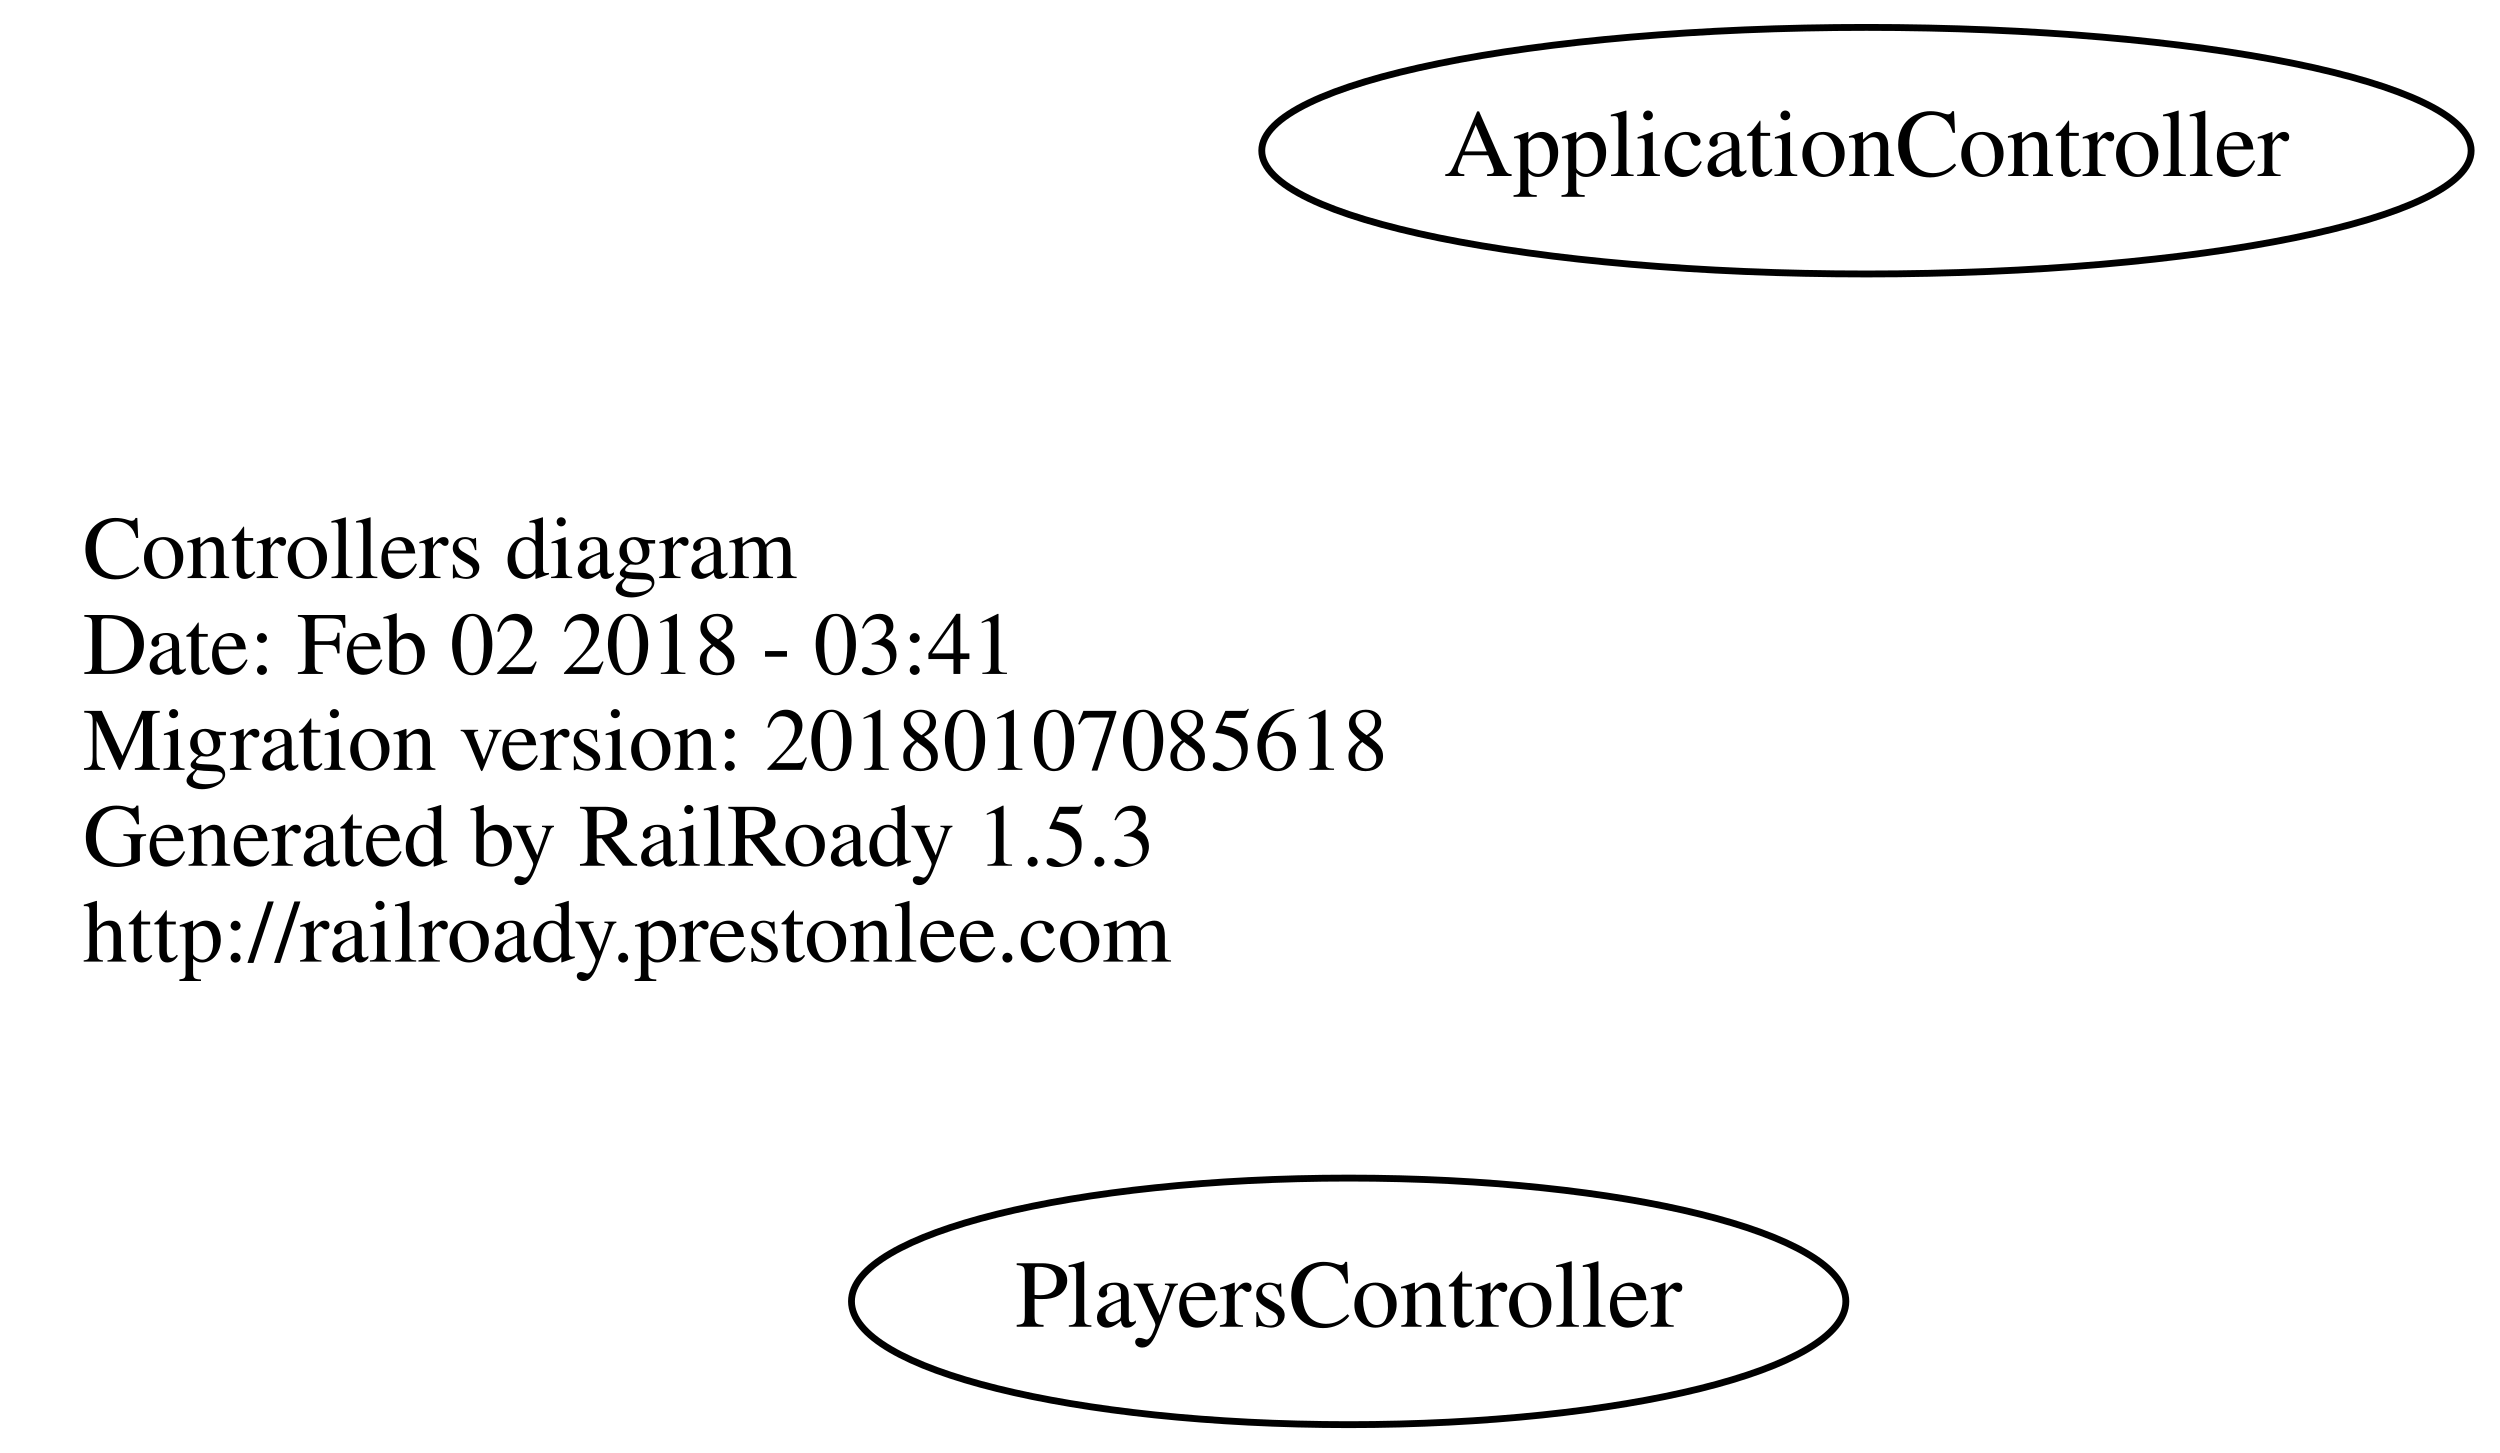
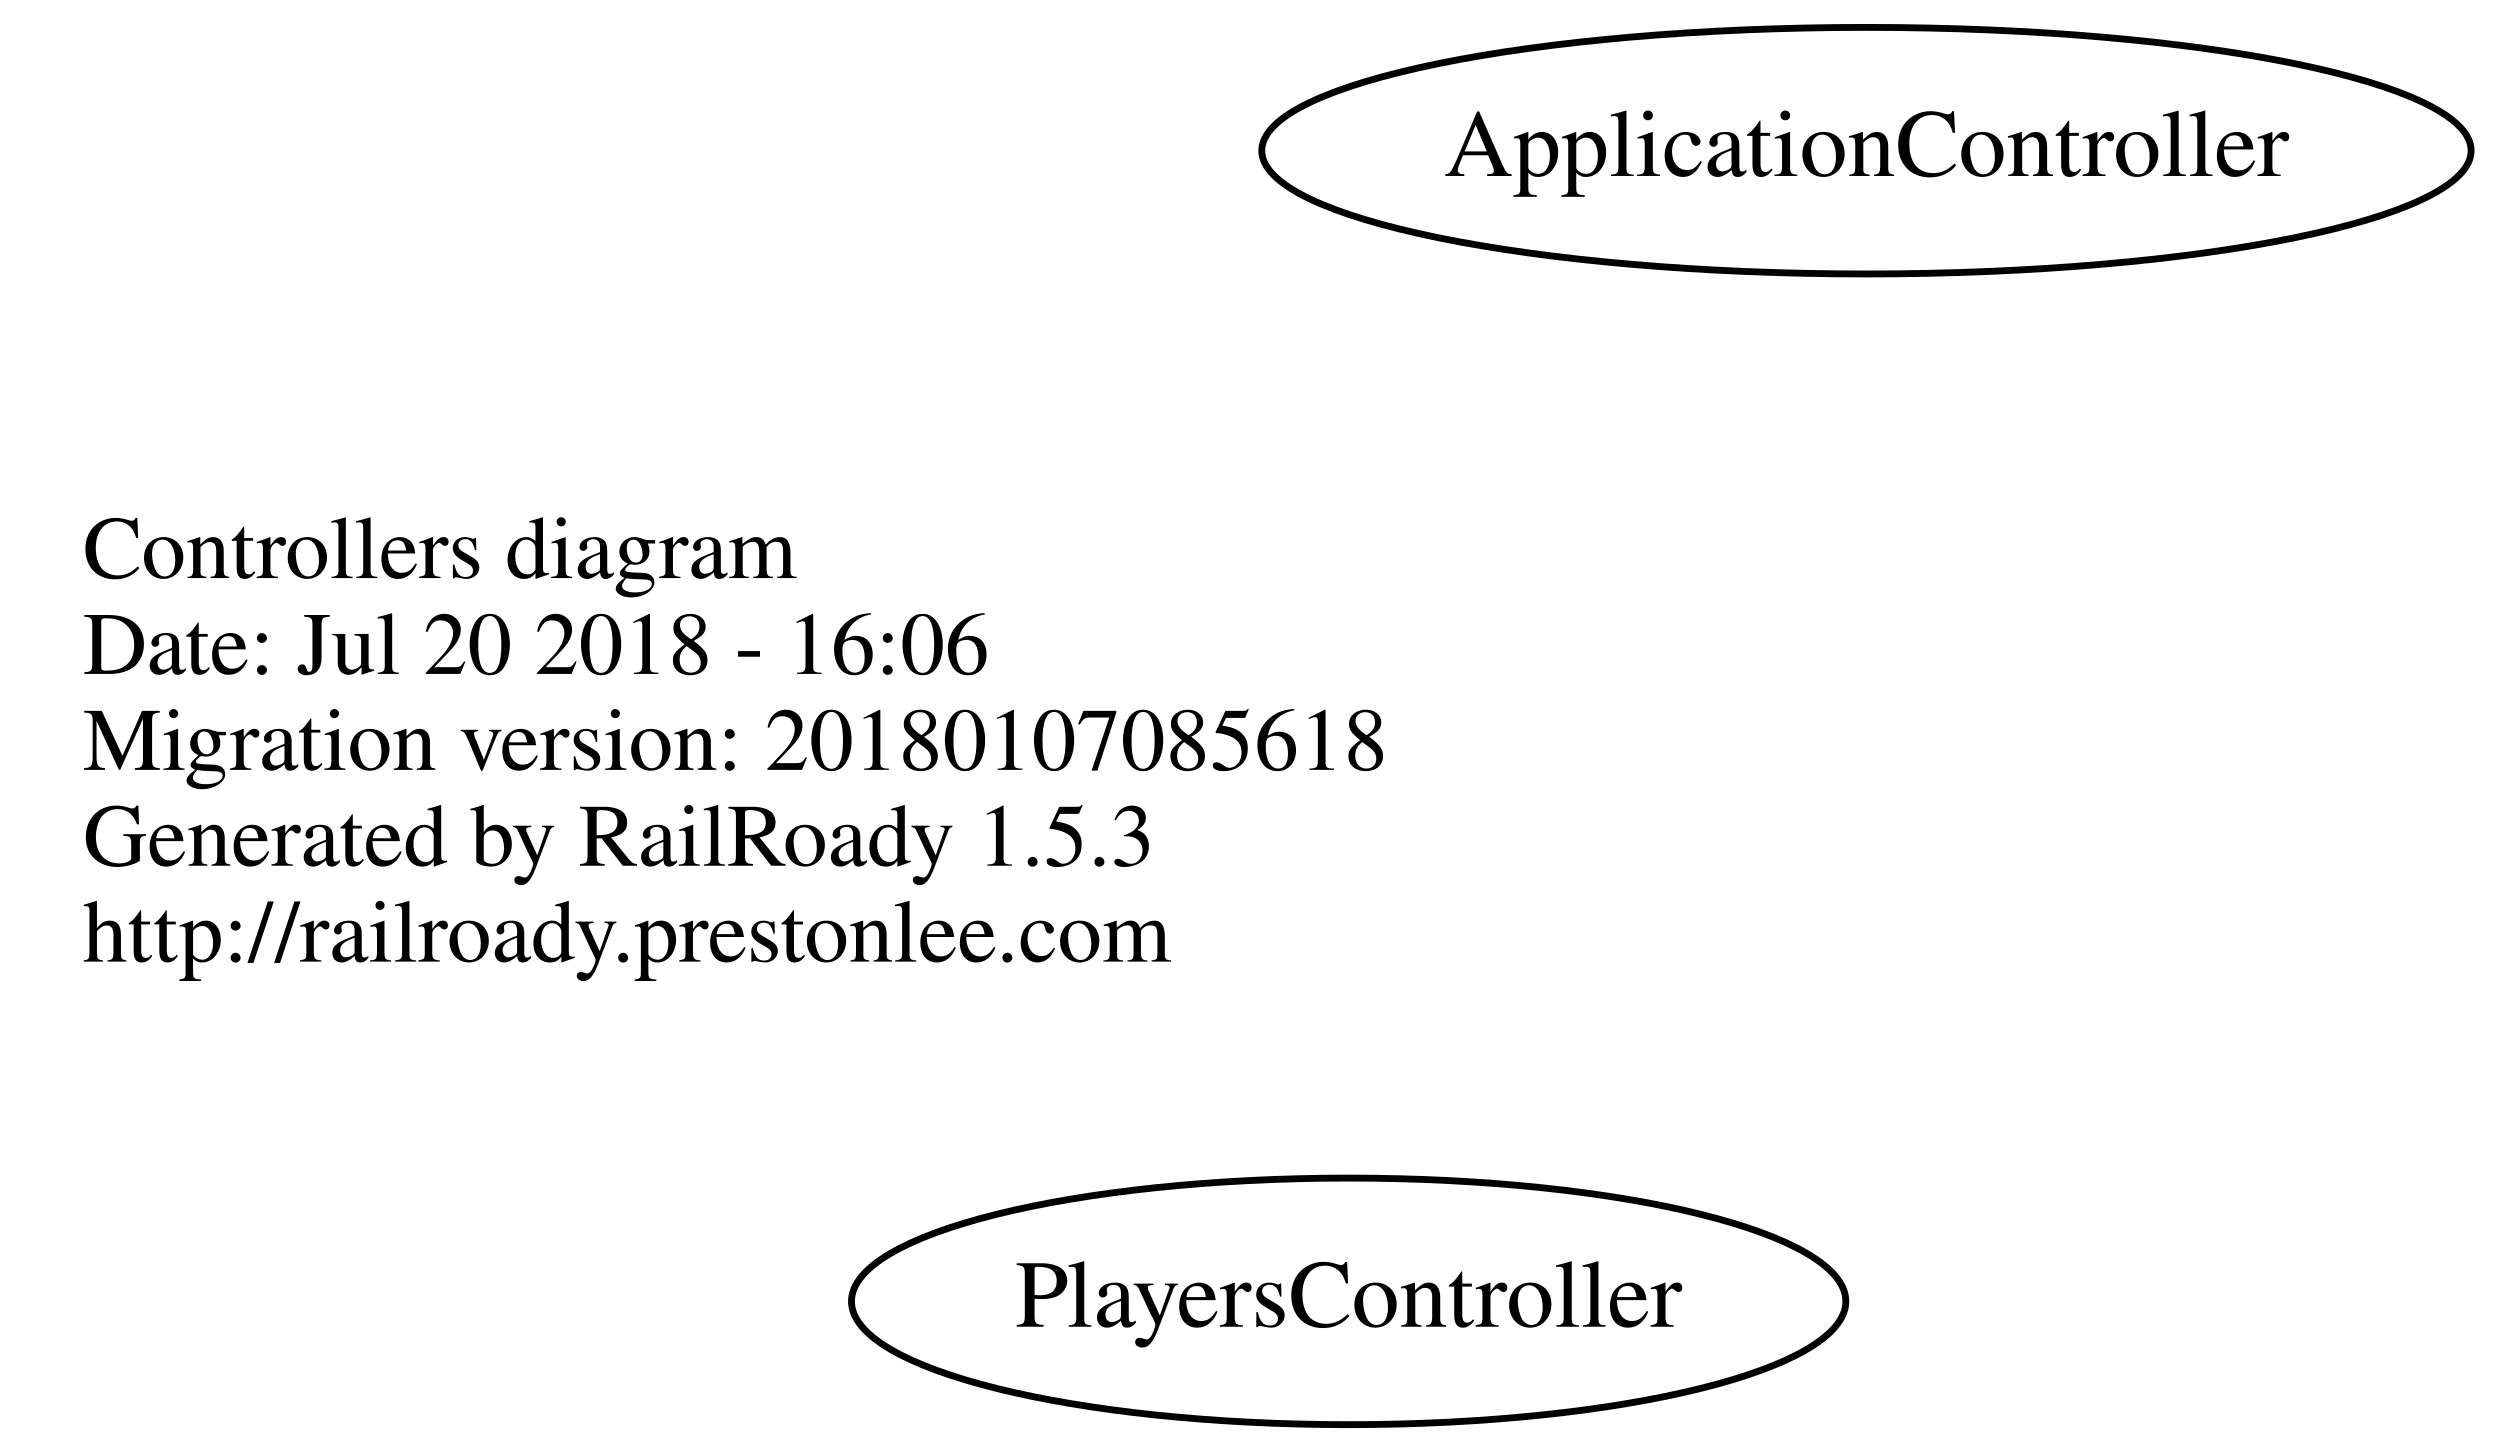
<svg xmlns="http://www.w3.org/2000/svg" width="365pt" height="212pt" viewBox="0.00 0.00 364.78 212.00">
  <g id="graph0" class="graph" transform="scale(1 1) rotate(0) translate(4 208)">
    <polygon fill="none" stroke="none" points="-4,4 -4,-208 360.784,-208 360.784,4 -4,4" />
    <g id="node1" class="node">
      <text text-anchor="start" x="8" y="-123.6" font-family="Times,serif" font-size="13.00">Controllers diagram</text>
-       <text text-anchor="start" x="8" y="-109.6" font-family="Times,serif" font-size="13.00">Date: Feb 02 2018 - 03:41</text>
+       <text text-anchor="start" x="8" y="-109.6" font-family="Times,serif" font-size="13.00">Date: Jul 20 2018 - 16:06</text>
      <text text-anchor="start" x="8" y="-95.6" font-family="Times,serif" font-size="13.00">Migration version: 20180107085618</text>
      <text text-anchor="start" x="8" y="-81.6" font-family="Times,serif" font-size="13.00">Generated by RailRoady 1.5.3</text>
      <text text-anchor="start" x="8" y="-67.6" font-family="Times,serif" font-size="13.00">http://railroady.prestonlee.com</text>
    </g>
    <g id="node2" class="node">
      <ellipse fill="none" stroke="black" cx="268.392" cy="-186" rx="88.284" ry="18" />
      <text text-anchor="middle" x="268.392" y="-182.3" font-family="Times,serif" font-size="14.00">ApplicationController</text>
    </g>
    <g id="node3" class="node">
      <ellipse fill="none" stroke="black" cx="192.794" cy="-18" rx="72.588" ry="18" />
      <text text-anchor="middle" x="192.794" y="-14.3" font-family="Times,serif" font-size="14.00">PlayersController</text>
    </g>
  </g>
</svg>
